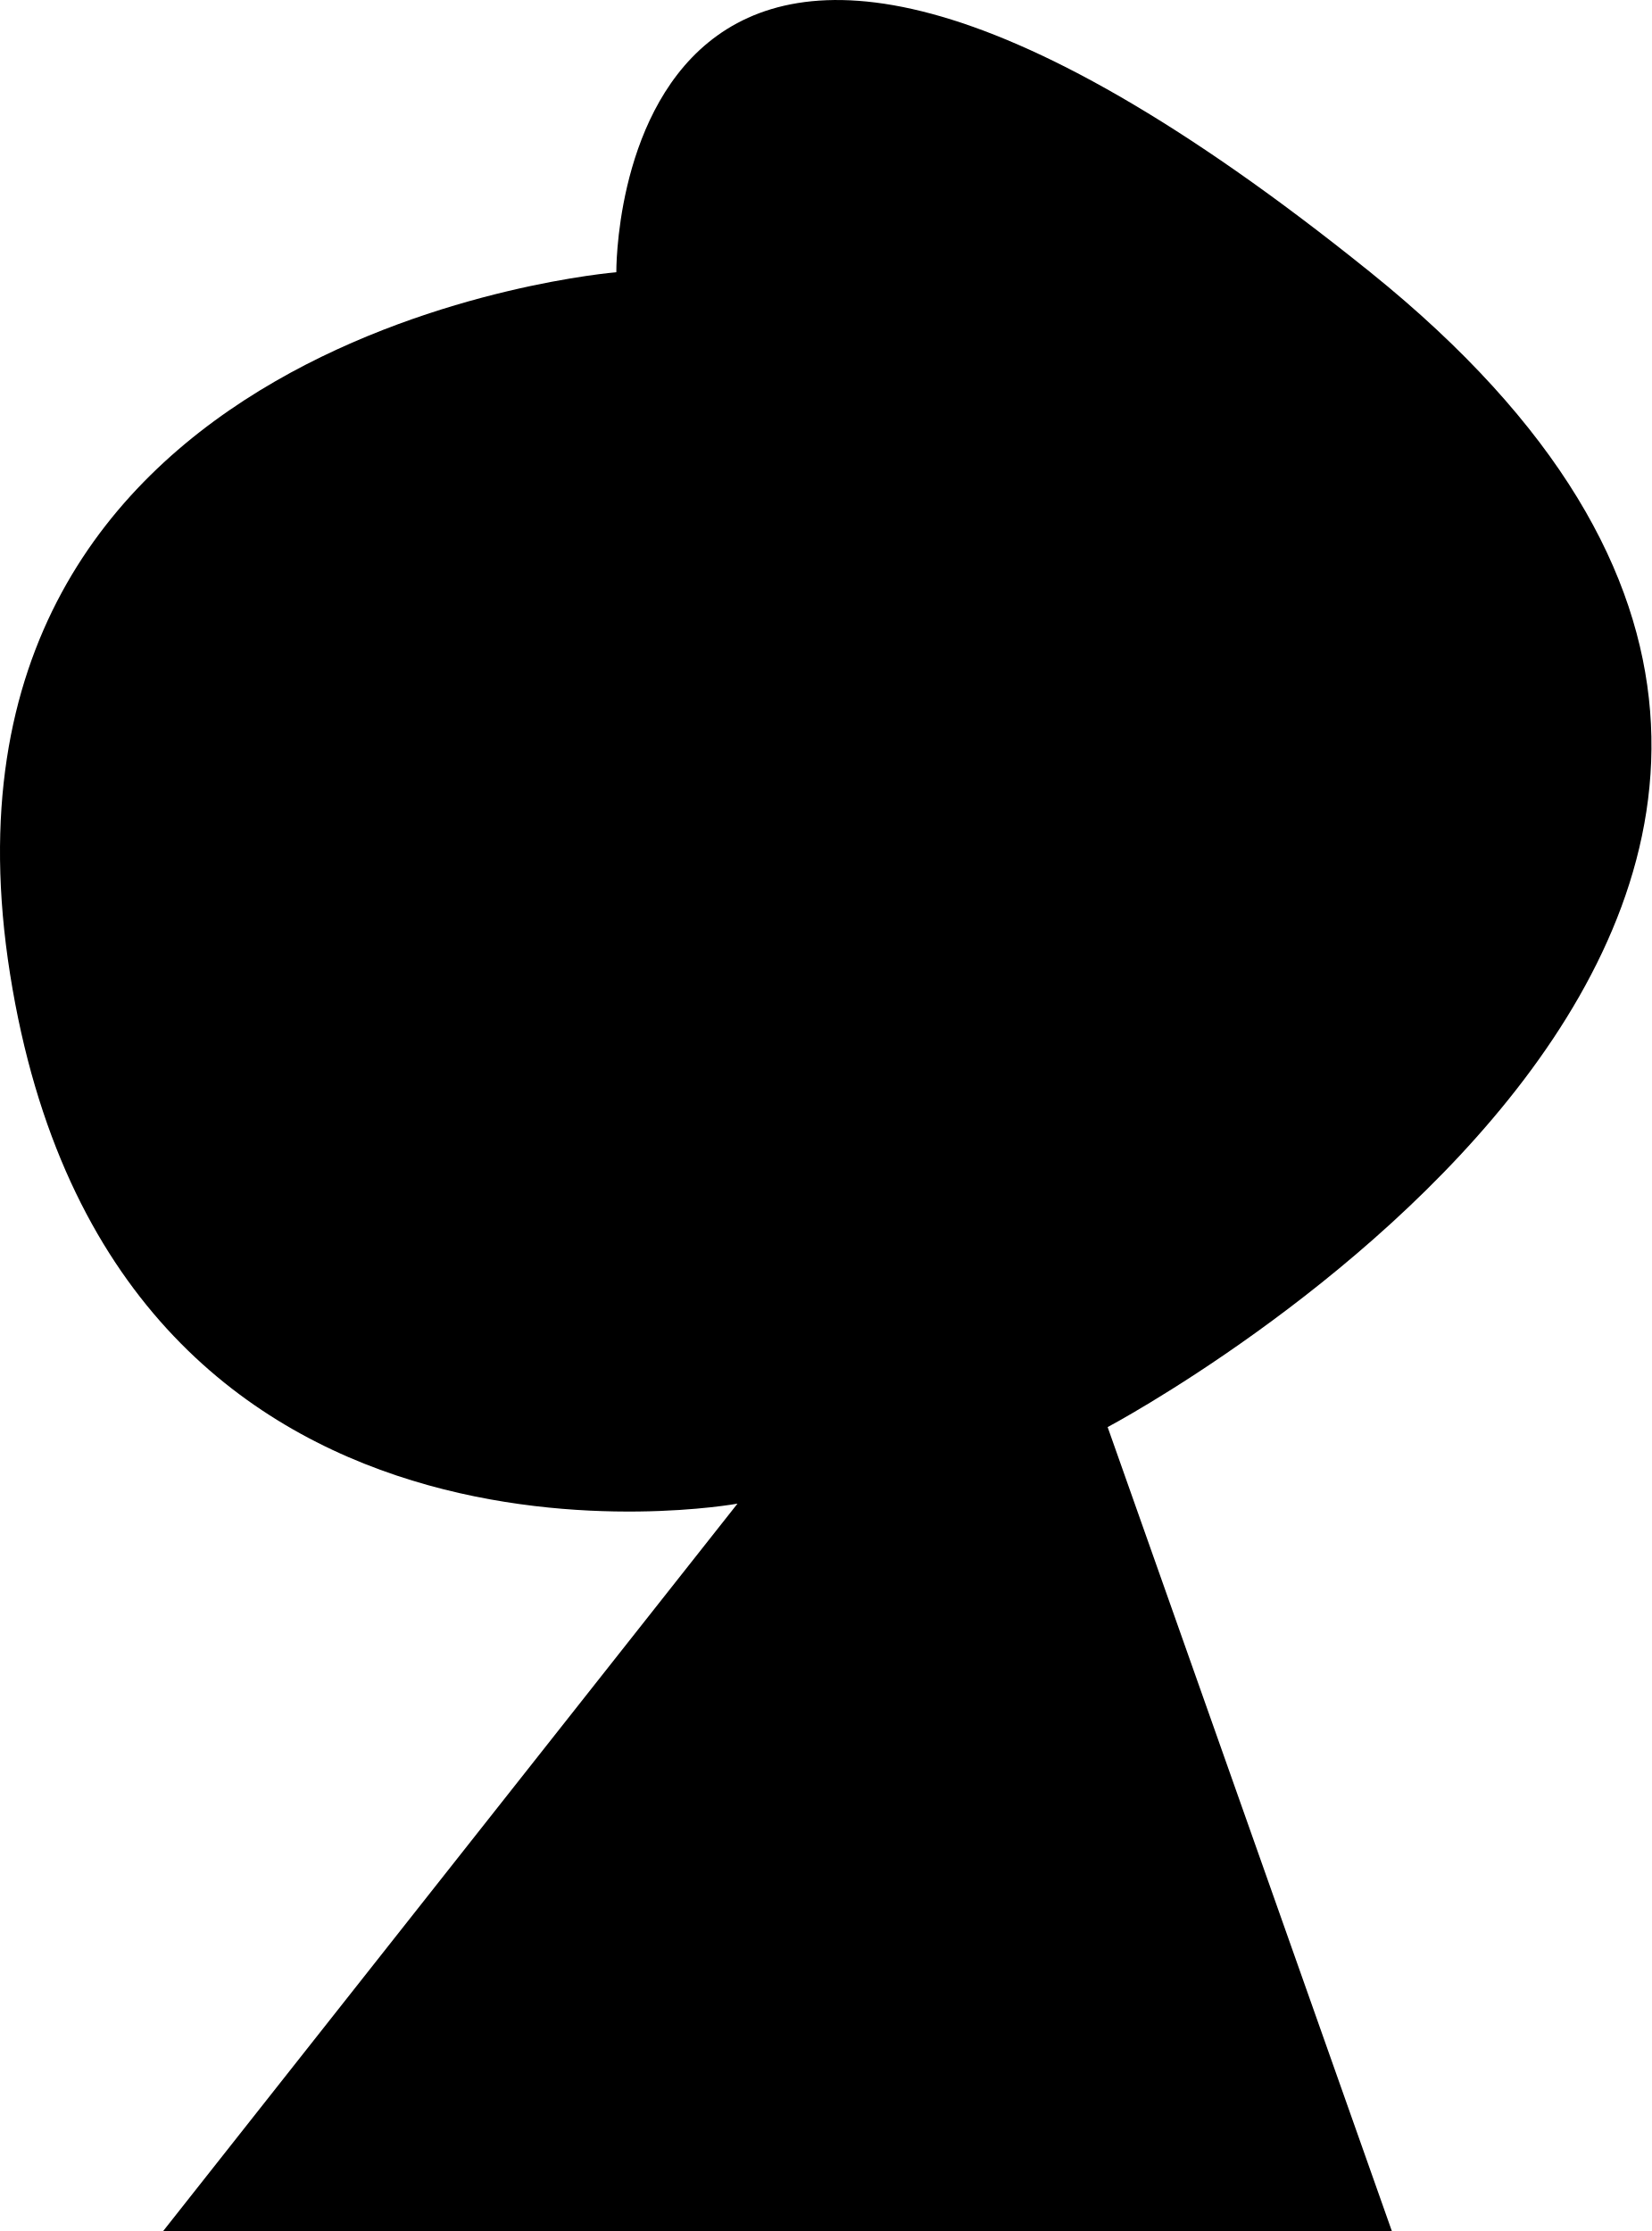
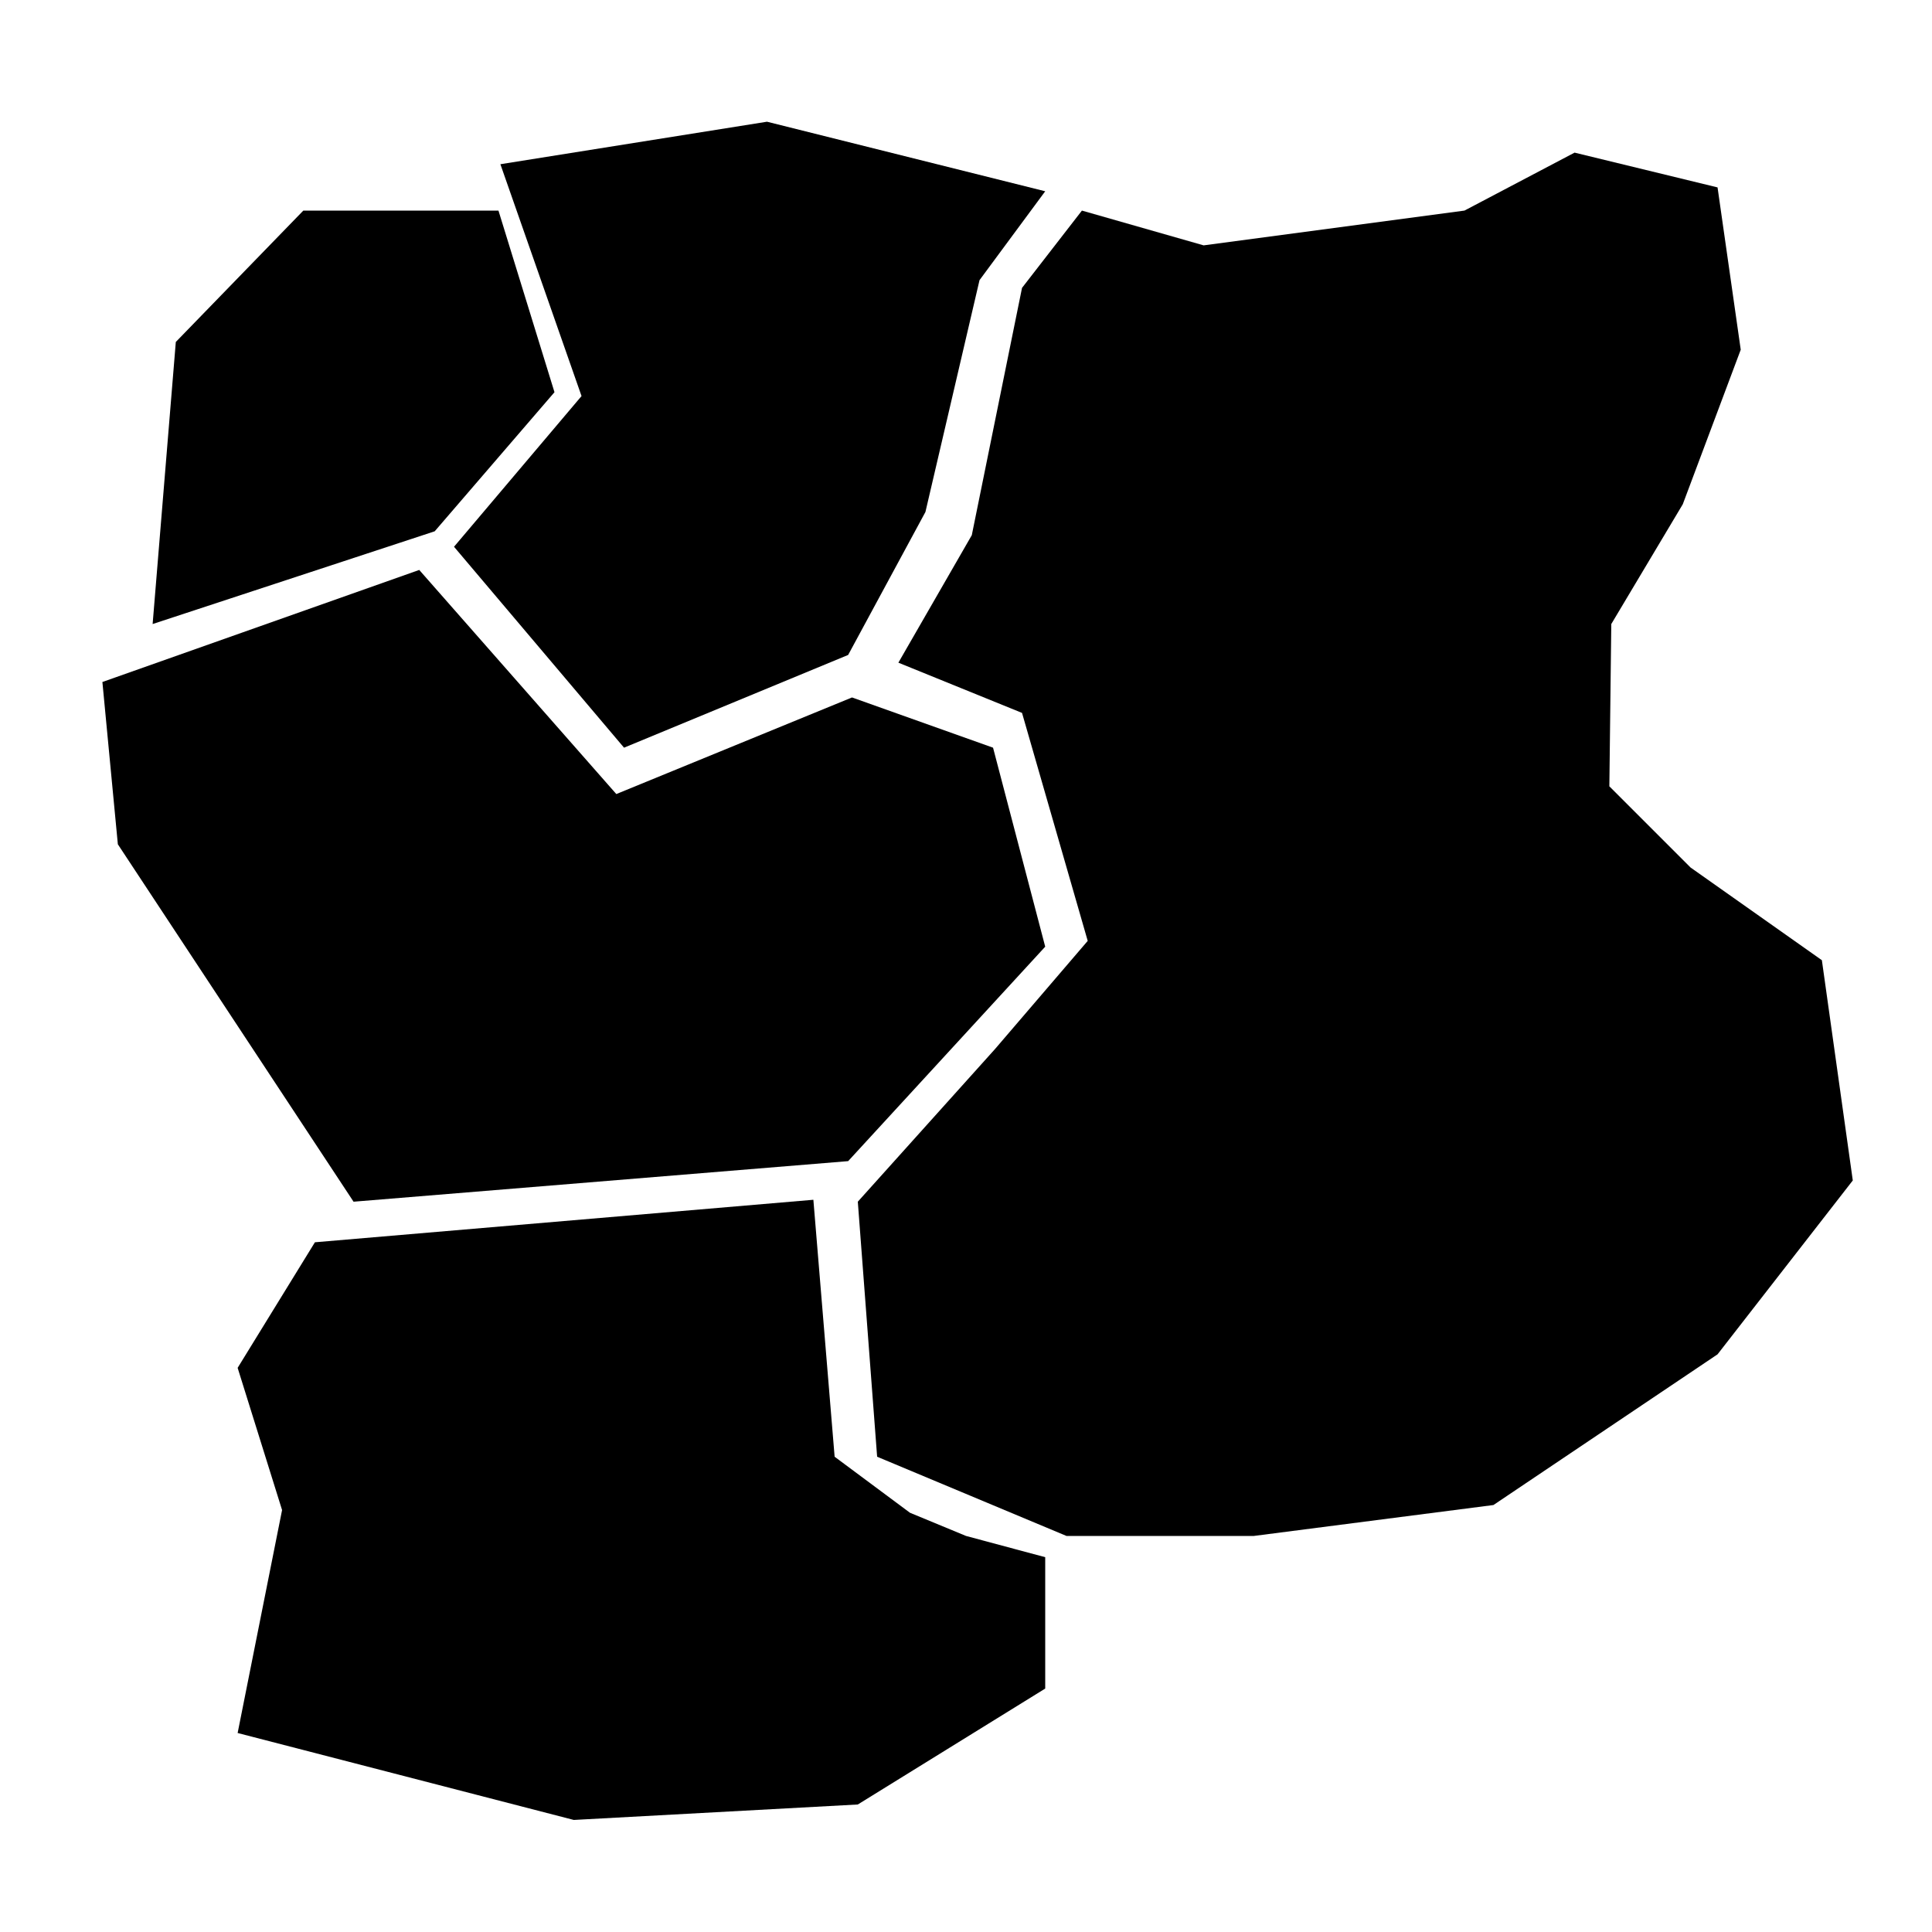
- <svg xmlns="http://www.w3.org/2000/svg" id="Layer_1" data-name="Layer 1" width="331.58" height="448" viewBox="0 0 331.58 448">
-   <path d="M123.74,54.67S-18.48,66.2,2.02,195.6c20.5,129.4,146.06,106.34,146.06,106.34L32.77,448h246.69l-57.06-161.43s205.43-108.9,52.75-231.9c-152.68-123-151.4,0-151.4,0Z" />
+ <svg xmlns="http://www.w3.org/2000/svg" enable-background="new 0 0 500 500" viewBox="0 0 500 500">
+   <path d="m45.5 88.5 33-34h50.5l14.5 47-31 36-73 24z" />
+   <path d="m129.5 42.5 21 60-33 39 44 52 58-24 20-37 14-60 17-23-72-18z" />
+   <path d="m26.5 176.5 82-29 51 58 61-25 36.5 13 13.5 51.5-51 55.5-128 10.5-61-92.5z" />
+   <path d="m281.5 243.5-17-59-32-13 19-33 13-64 15.5-20 31.5 9 67.5-9 28.5-15 37 9 6 42-15 40-18.5 31-.5 42 21 21 34 24 8 57-35 45-58 39-62 8h-48.5l-49-20.5-5-66 35.5-39.5" />
+   <path d="m235.5 391.5 14.5 6 20.5 5.5v34l-48.5 30-73.5 4-87-22.5 11.5-57.7-11.5-36.8 20-32.5 129-11 5.5 66.5" />
</svg>
